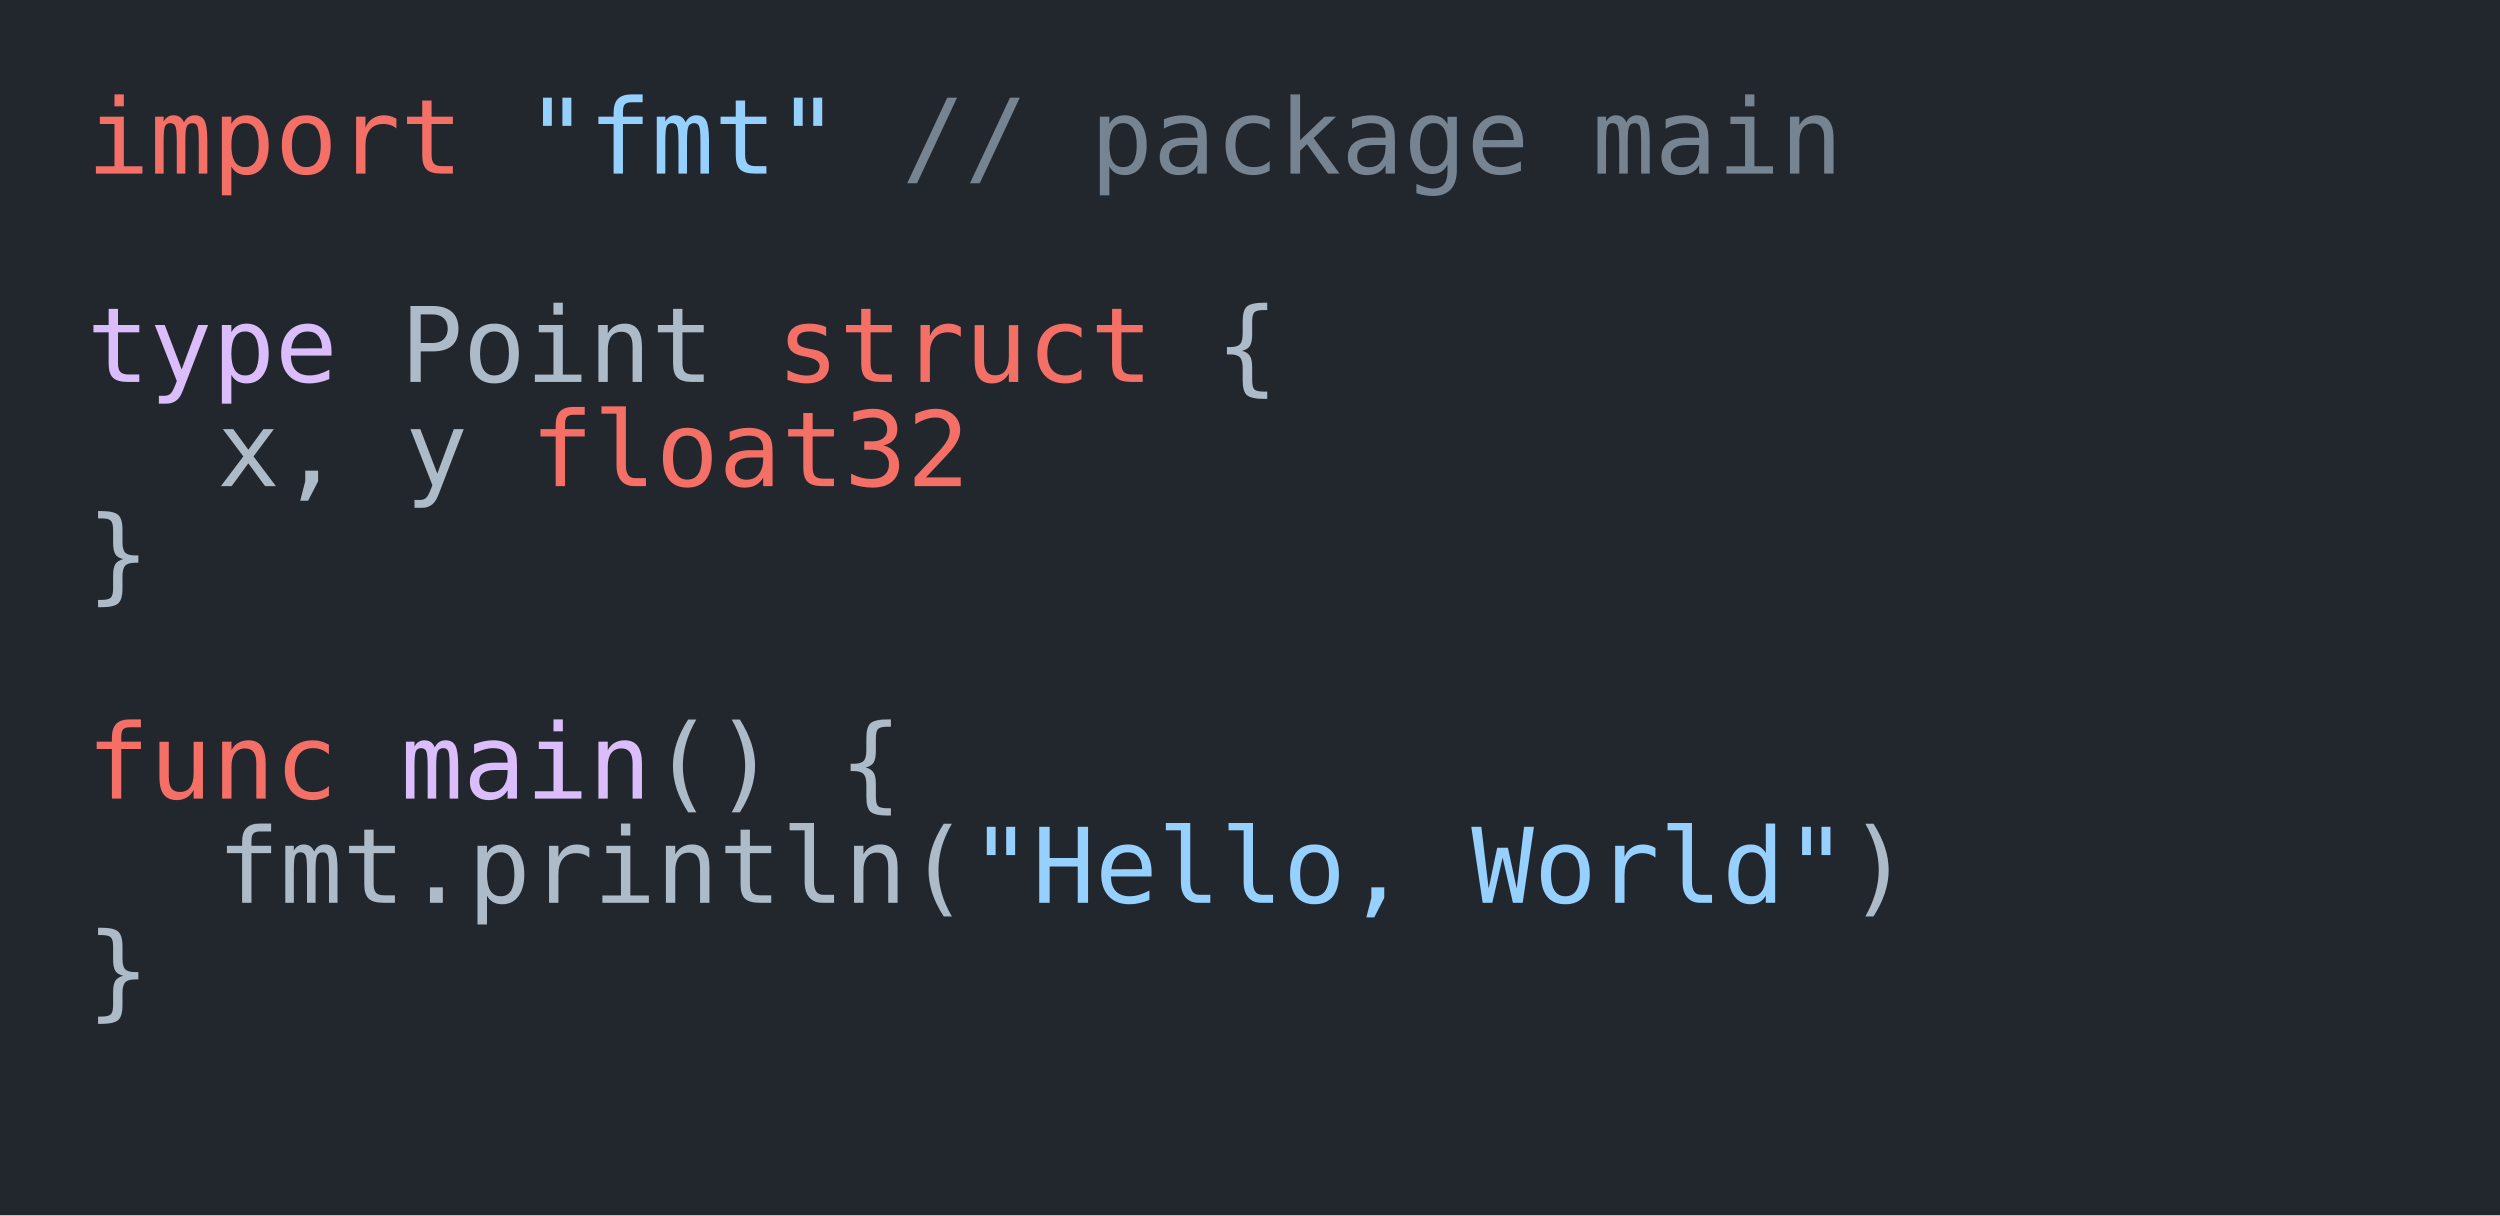
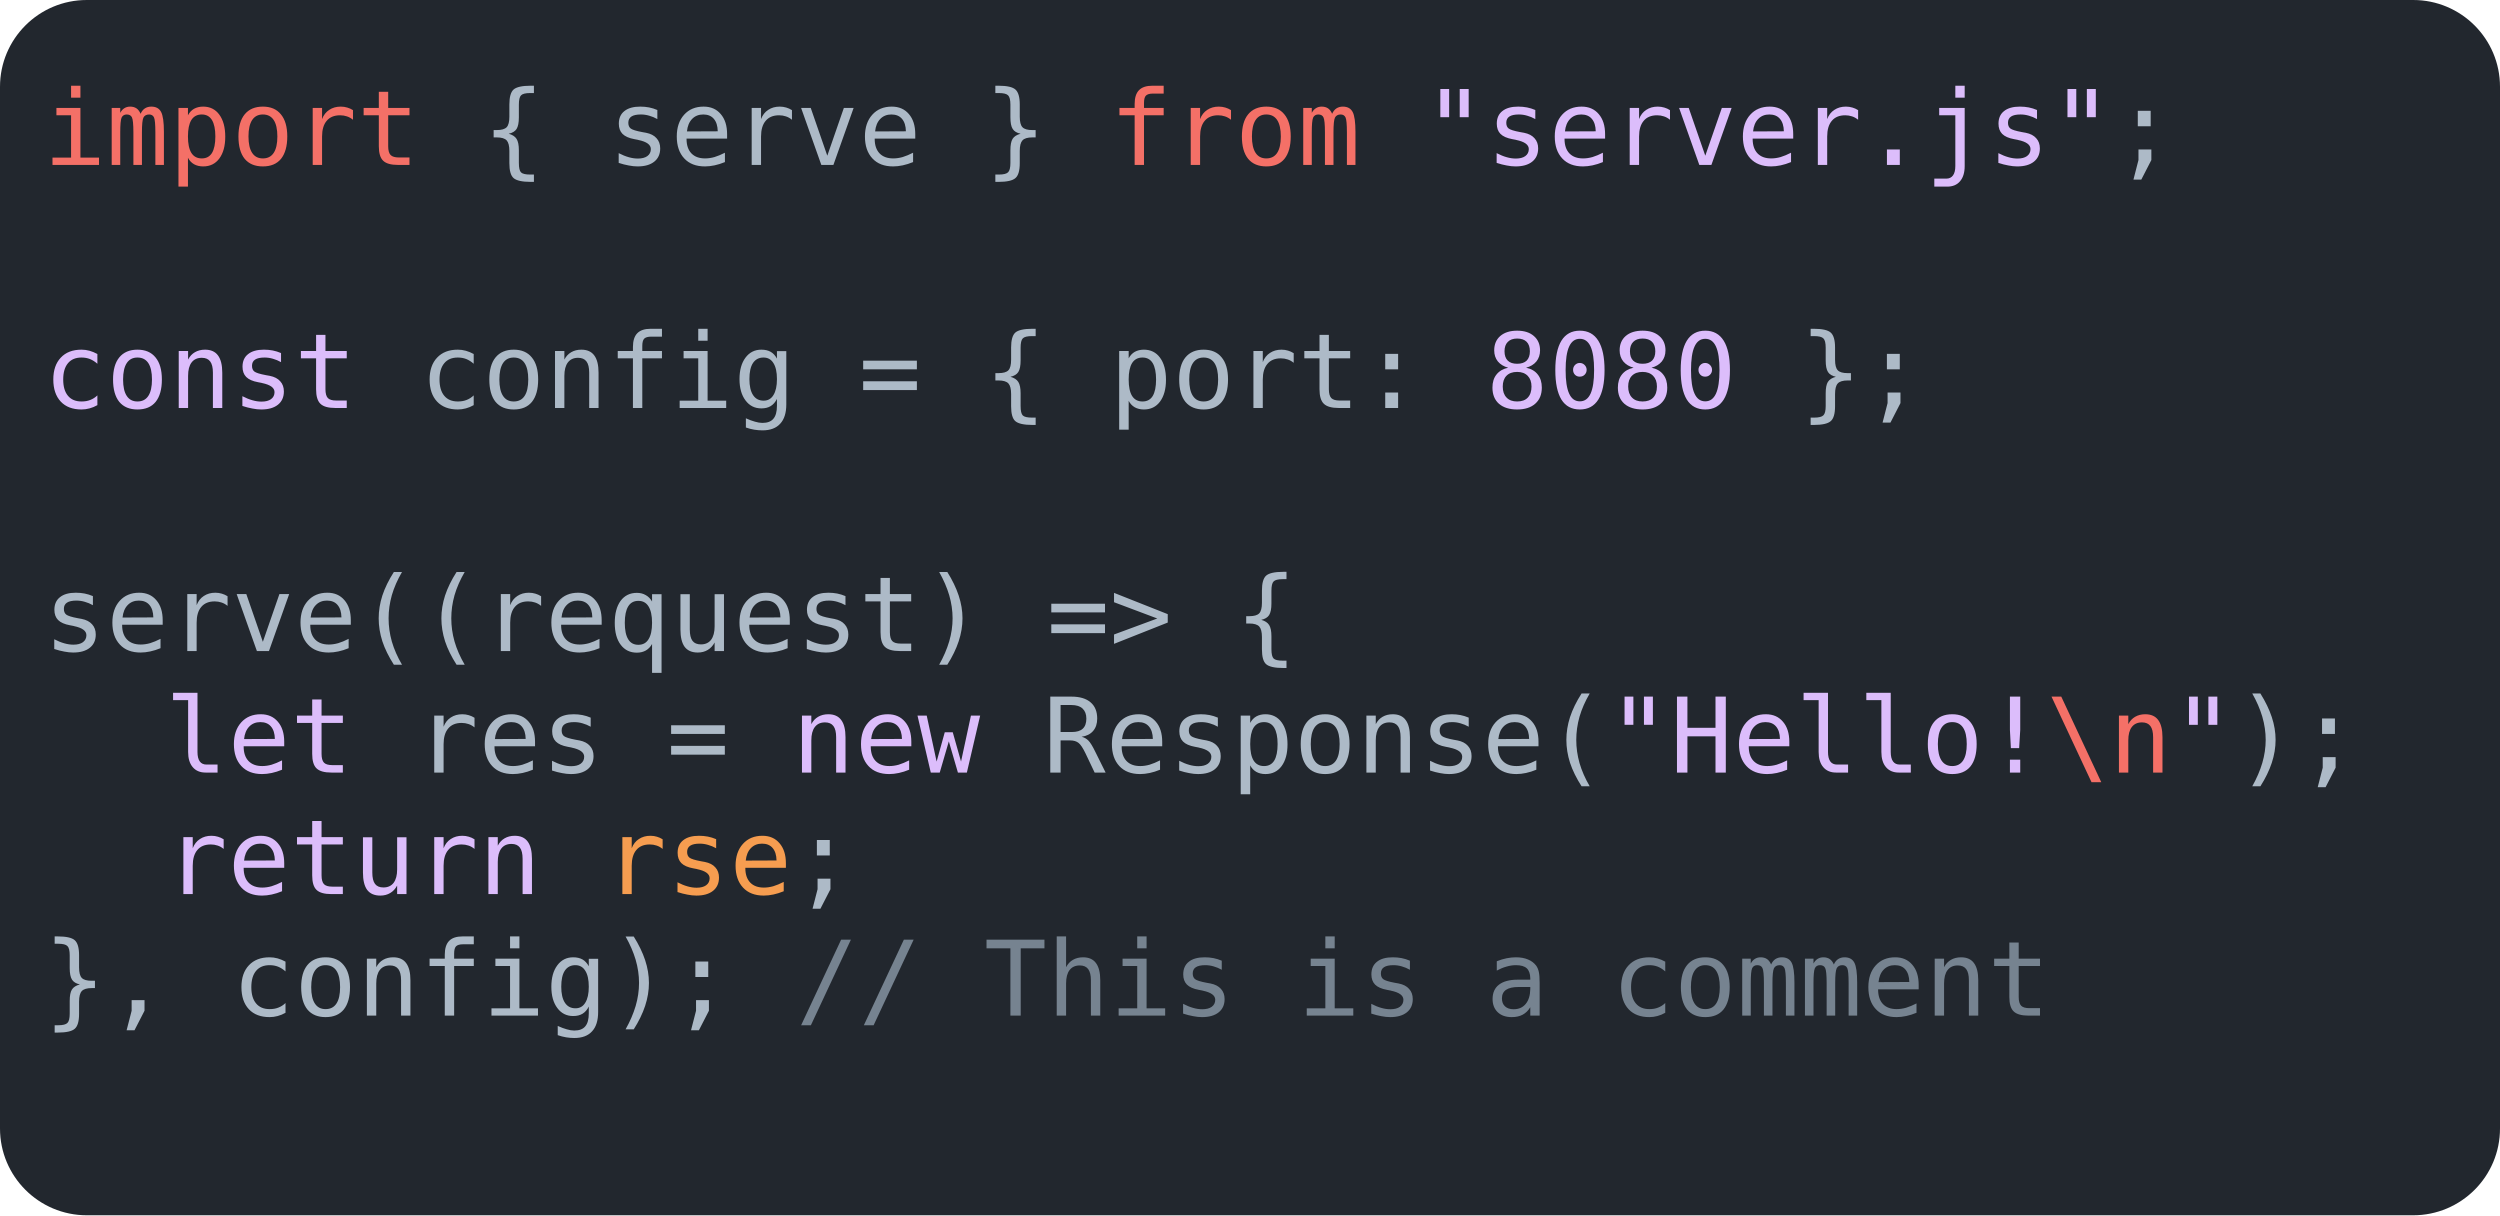
<svg xmlns="http://www.w3.org/2000/svg" width="288px" height="140px" baseProfile="full" version="1.1">
+   <version>2</version>
  <style>
      #c0 { fill: #22272E; } 
-       #c1 { fill: #ADBAC7; }  
-       #c2 { fill: #F47067; }  
-       #c3 { fill: #DCBDFB; }  
+       #c1 { fill: #ADBAC7; } 
+       #c2 { fill: #F47067; } 
+       #c3 { fill: #DCBDFB; } 
      #c4 { fill: #96D0FF; } 
      #c5 { fill: #F47067; } 
      #c6 { fill: #f69d50; } 
-       #c7 { fill: #768390; }  
+       #c7 { fill: #768390; } 
   </style>
-   <rect width="288" height="140" id="c0" />
-   <text x="10" y="20" style="font-family: monospace" id="c1">
-     <tspan x="10">
-       <tspan id="c5">import</tspan>
-       <tspan id="c4">"fmt"</tspan>
-       <tspan id="c7">// package main</tspan>
+   <rect width="288px" height="140px" rx="10px" id="c0" />
+   <text style="font-family:ui-monospace,monospace;font-size: 12px;font-weight:400;" id="c1">
+     <tspan x="5px" y="19px">
+       <tspan id="c5">import</tspan> { serve } <tspan id="c5">from</tspan>
+       <tspan id="c3">"server.js"</tspan>;</tspan>
+     <tspan x="19px" y="33px" />
+     <tspan x="5px" y="47px">
+       <tspan id="c3">const</tspan> config = { port: <tspan id="c3">8080</tspan> };</tspan>
+     <tspan x="19px" y="61px" />
+     <tspan x="5px" y="75px">serve((request) =&gt; {</tspan>
+     <tspan x="19px" y="89px">
+       <tspan id="c3">let</tspan> res = <tspan id="c3">new</tspan> Response(<tspan id="c3">"Hello!<tspan id="c5">\n</tspan>"</tspan>);</tspan>
+     <tspan x="19px" y="103px">
+       <tspan id="c3">return</tspan>
+       <tspan id="c6" style="text-decoration: underline wavy">rse</tspan>;</tspan>
+     <tspan x="5px" y="117px">}, config); <tspan id="c7">// This is a comment</tspan>
    </tspan>
-     <tspan x="10" dy="2em">
-       <tspan id="c3">type</tspan> Point <tspan id="c2">struct</tspan> {</tspan>
-     <tspan x="25" dy="1em">x, y <tspan id="c2">float32</tspan>
-     </tspan>
-     <tspan x="10" dy="1em">}</tspan>
-     <tspan x="10" dy="2em">
-       <tspan id="c2">func</tspan>
-       <tspan id="c3">main</tspan>() {</tspan>
-     <tspan x="25" dy="1em">fmt.println(<tspan id="c4">"Hello, World"</tspan>)</tspan>
-     <tspan x="10" dy="1em">}</tspan>
  </text>
</svg>
